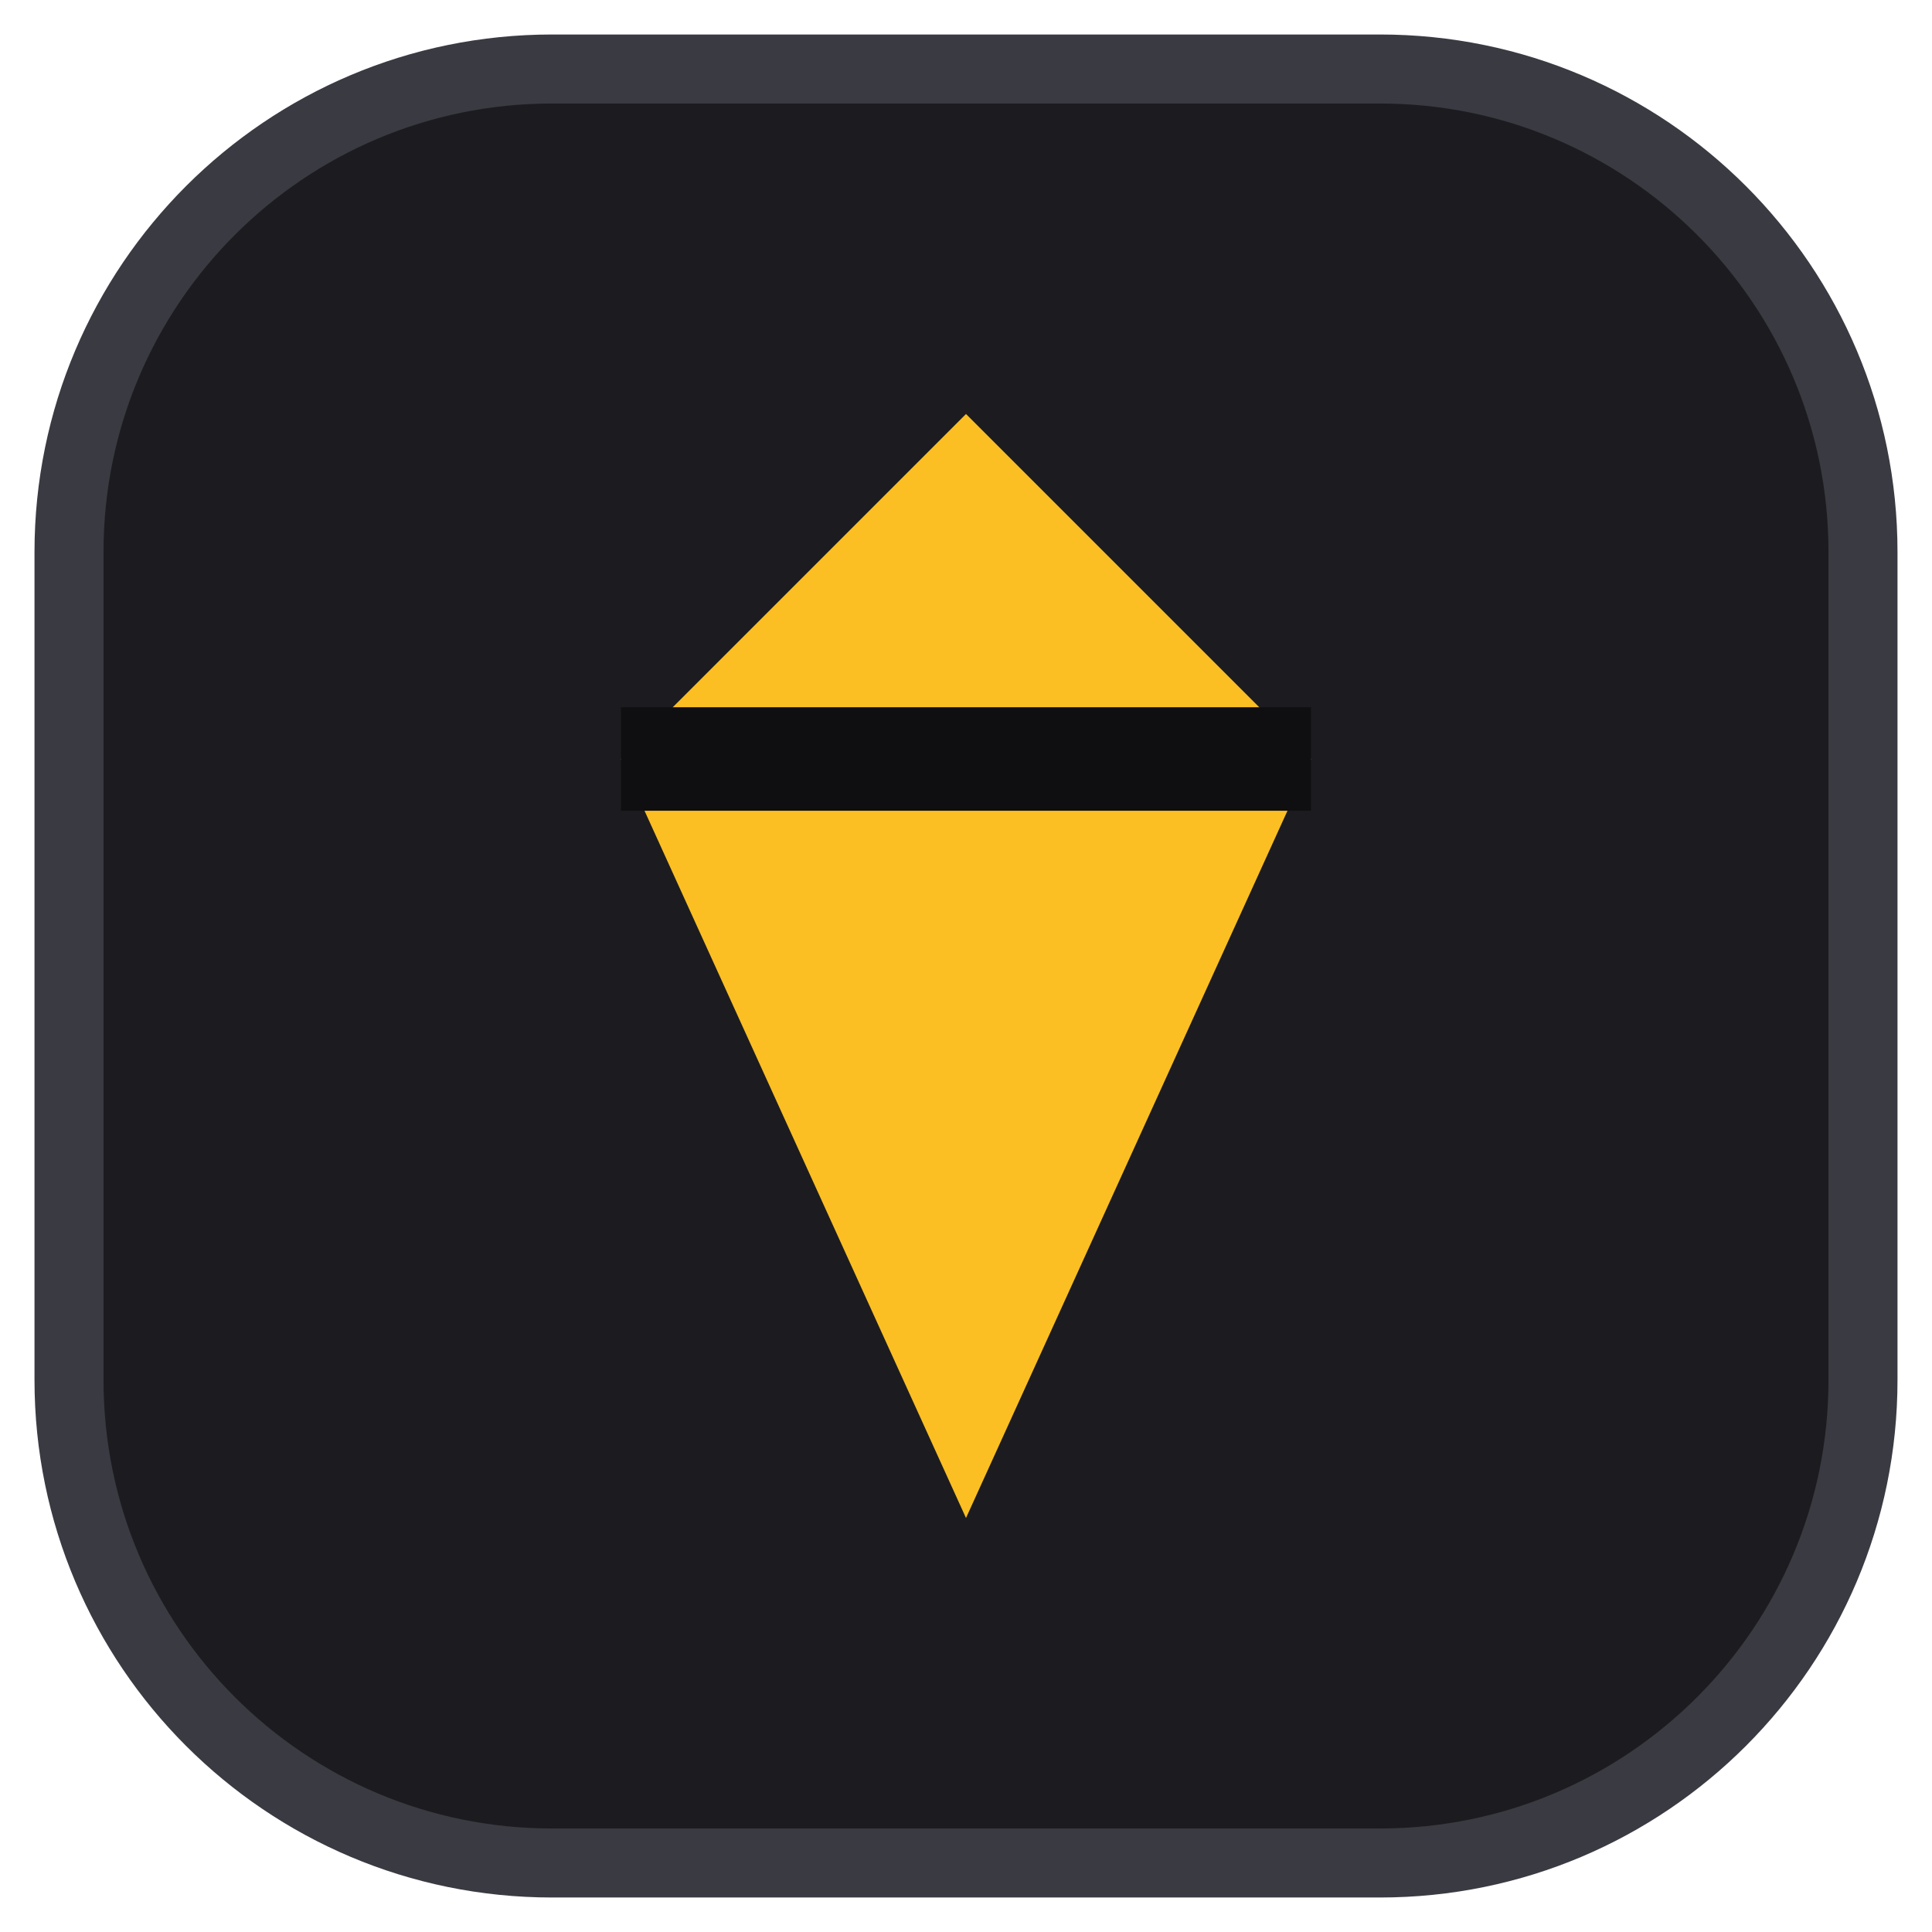
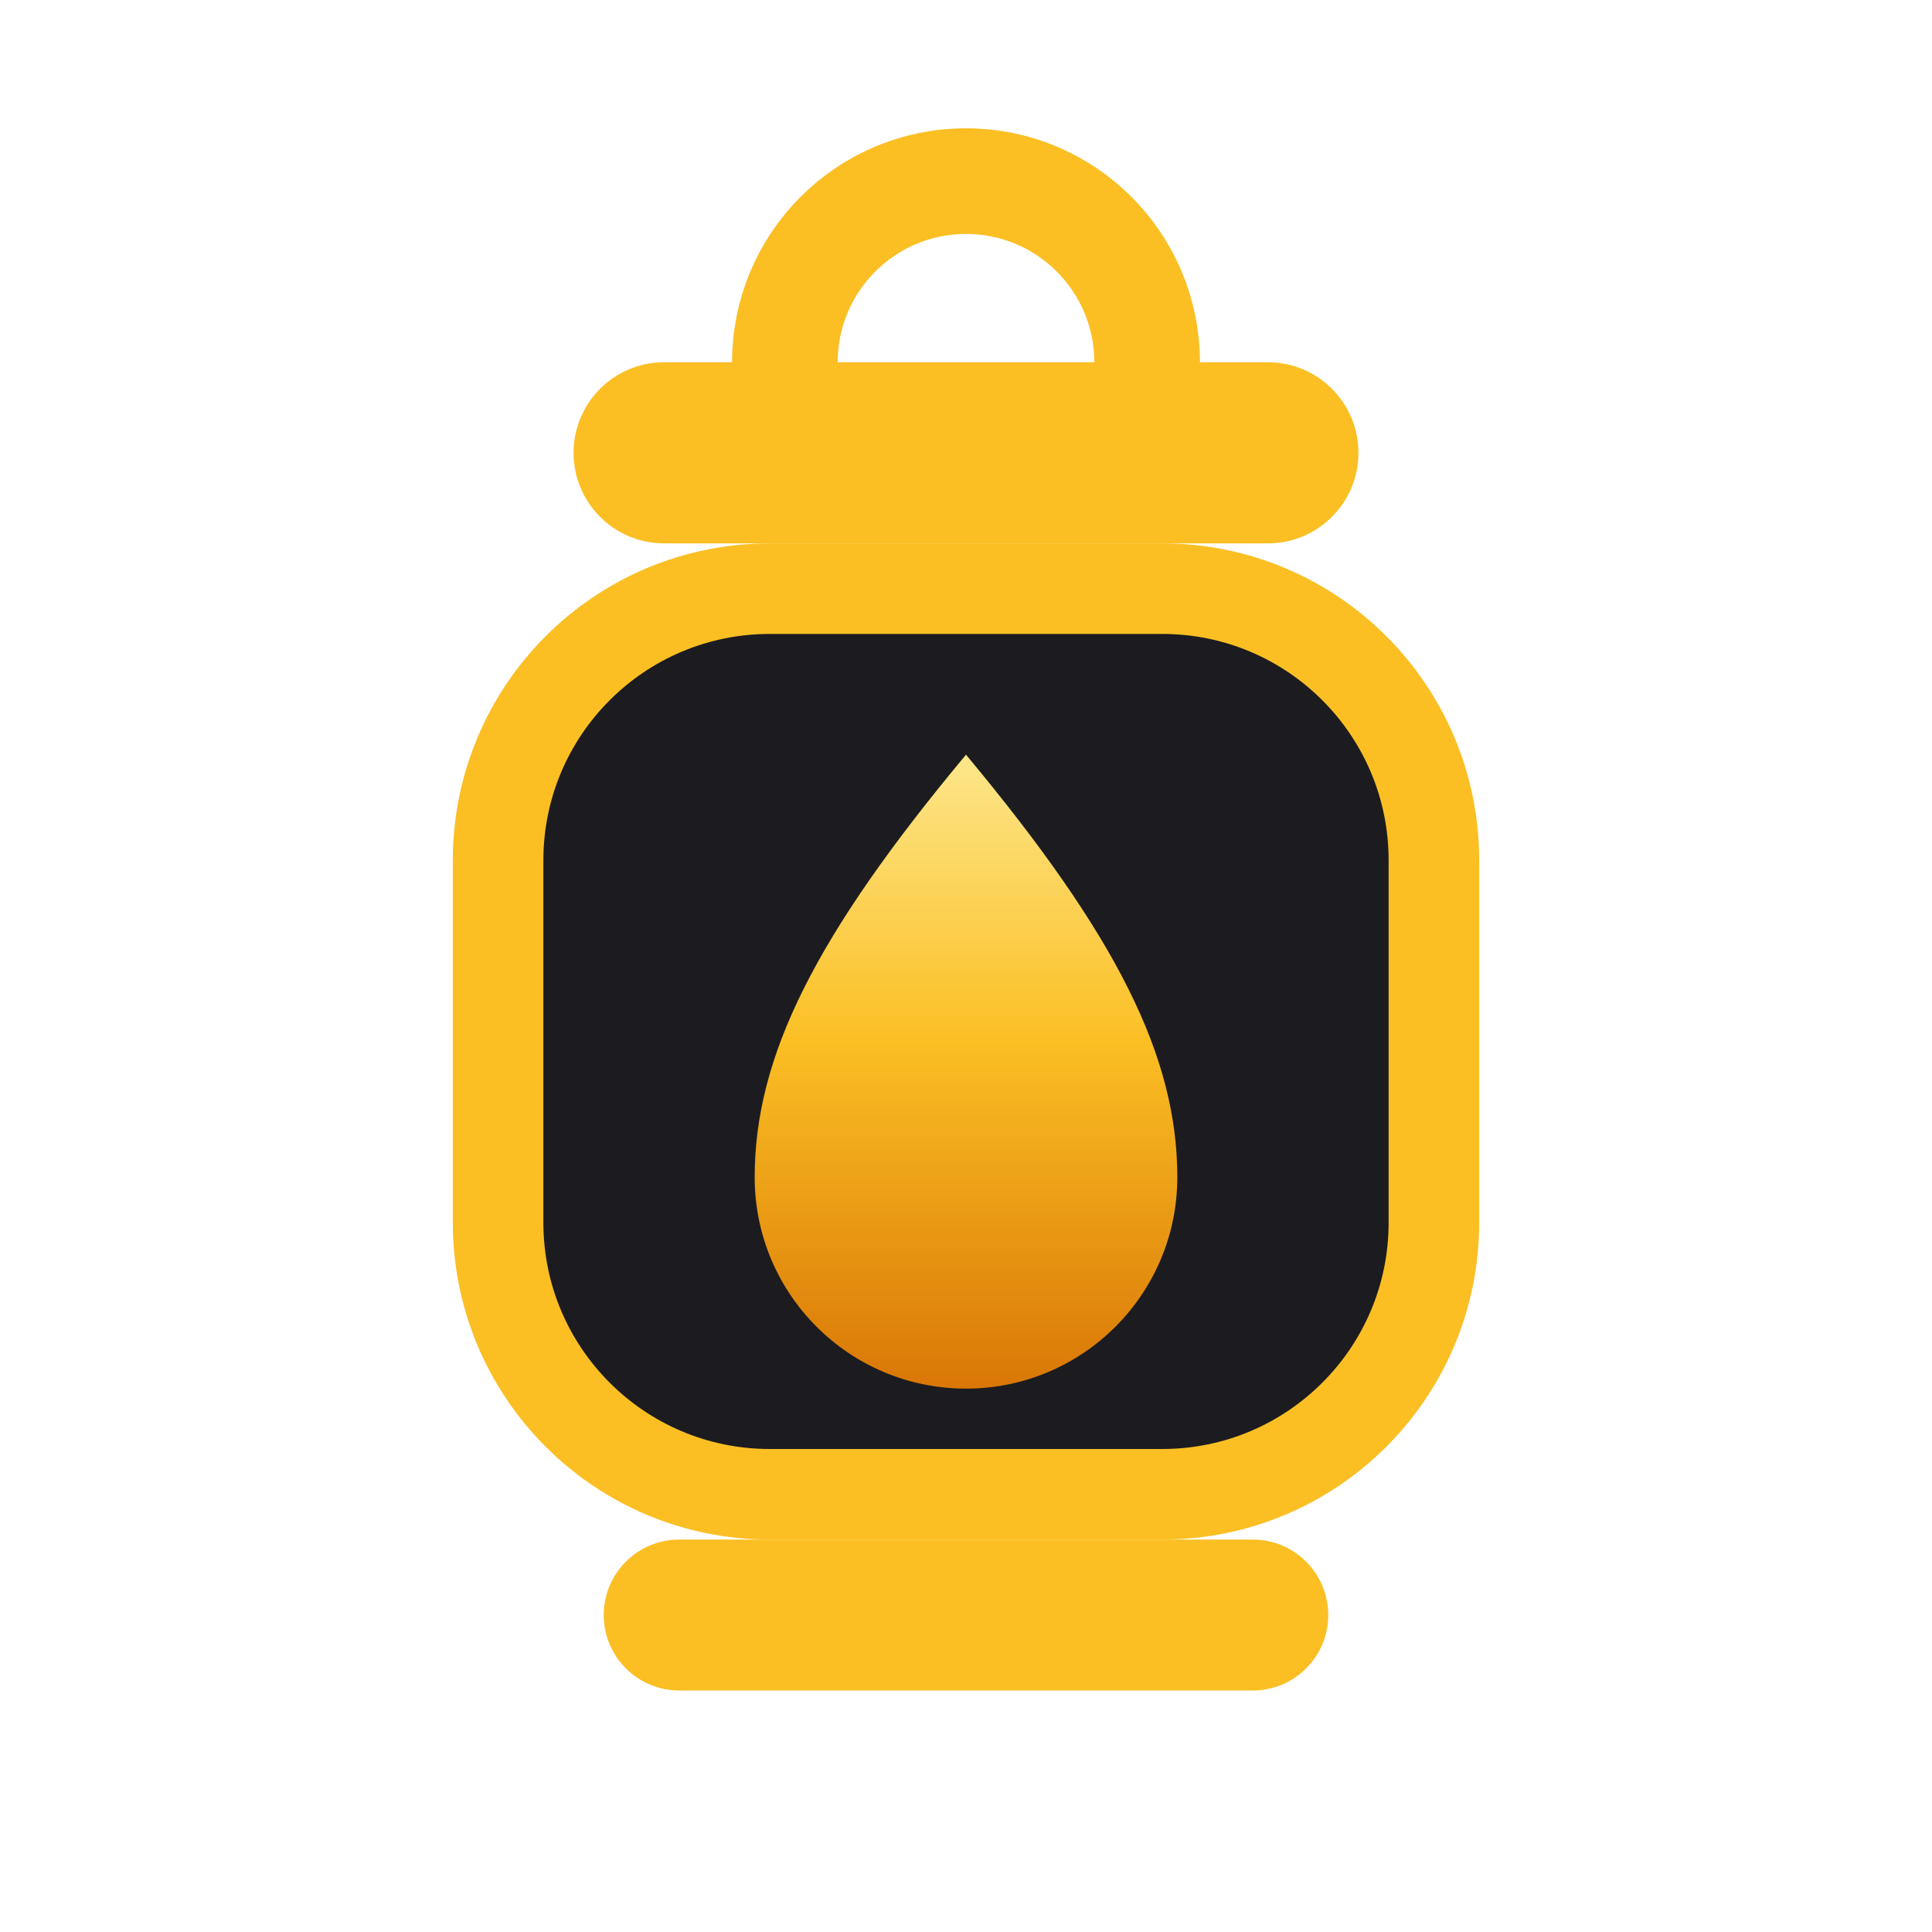
- <svg xmlns="http://www.w3.org/2000/svg" viewBox="0 0 28 28">
-   <rect x="1" y="1" width="26" height="26" rx="7" fill="#1c1c20" stroke="#3a3a42" />
-   <path d="M14 6 L19 11 L14 22 L9 11 Z" fill="#fbbf24" />
-   <path d="M9 11 H19" stroke="#0f0f11" stroke-width="1.5" />
+ <svg xmlns="http://www.w3.org/2000/svg" viewBox="0 0 64 64">
+   <defs>
+     <linearGradient id="lf" x1="0" y1="0" x2="0" y2="1">
+       <stop offset="0" stop-color="#fde68a" />
+       <stop offset="0.45" stop-color="#fbbf24" />
+       <stop offset="1" stop-color="#d97706" />
+     </linearGradient>
+   </defs>
+   <path d="M26 12a6 6 0 0 1 12 0" fill="none" stroke="#fbbf24" stroke-width="3.5" stroke-linecap="round" />
+   <rect x="19" y="12" width="26" height="6" rx="3" fill="#fbbf24" />
+   <rect x="16.5" y="19.5" width="31" height="30" rx="9" fill="#1c1c20" stroke="#fbbf24" stroke-width="3" />
+   <path d="M32 25c5 6 7 10 7 14a7 7 0 0 1-14 0c0-4 2-8 7-14z" fill="url(#lf)" />
+   <rect x="20" y="51" width="24" height="5" rx="2.5" fill="#fbbf24" />
</svg>
